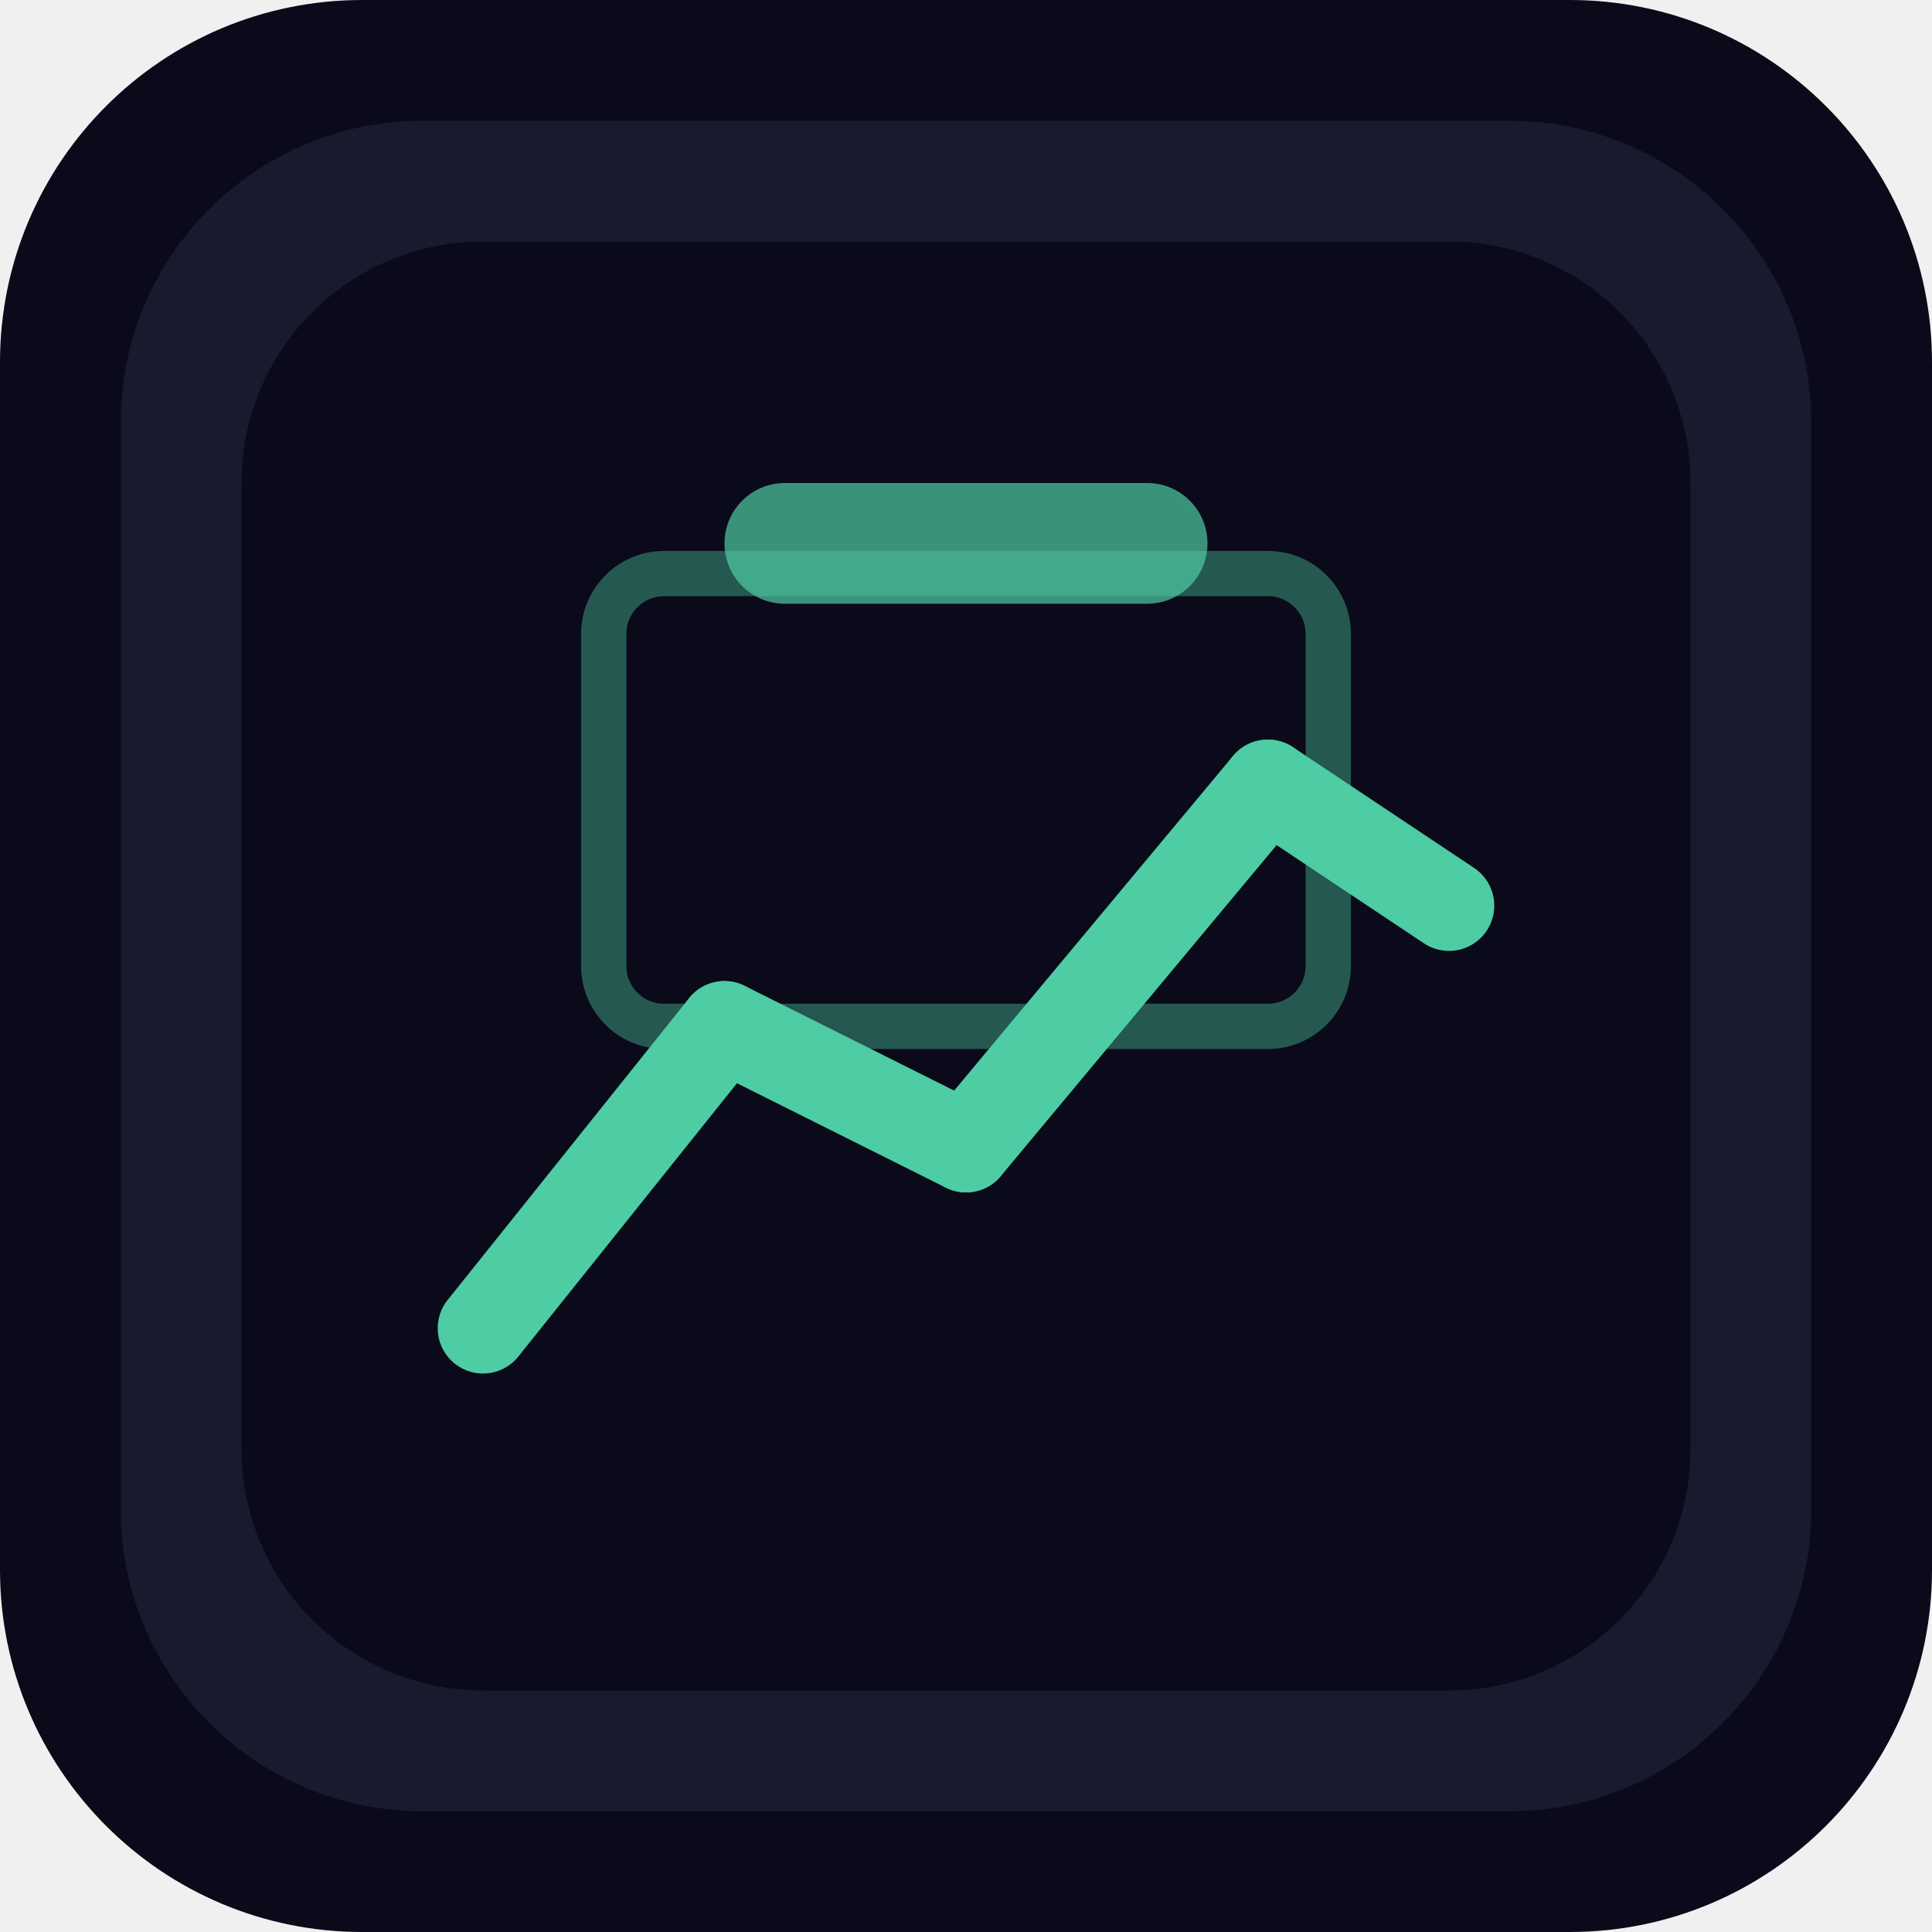
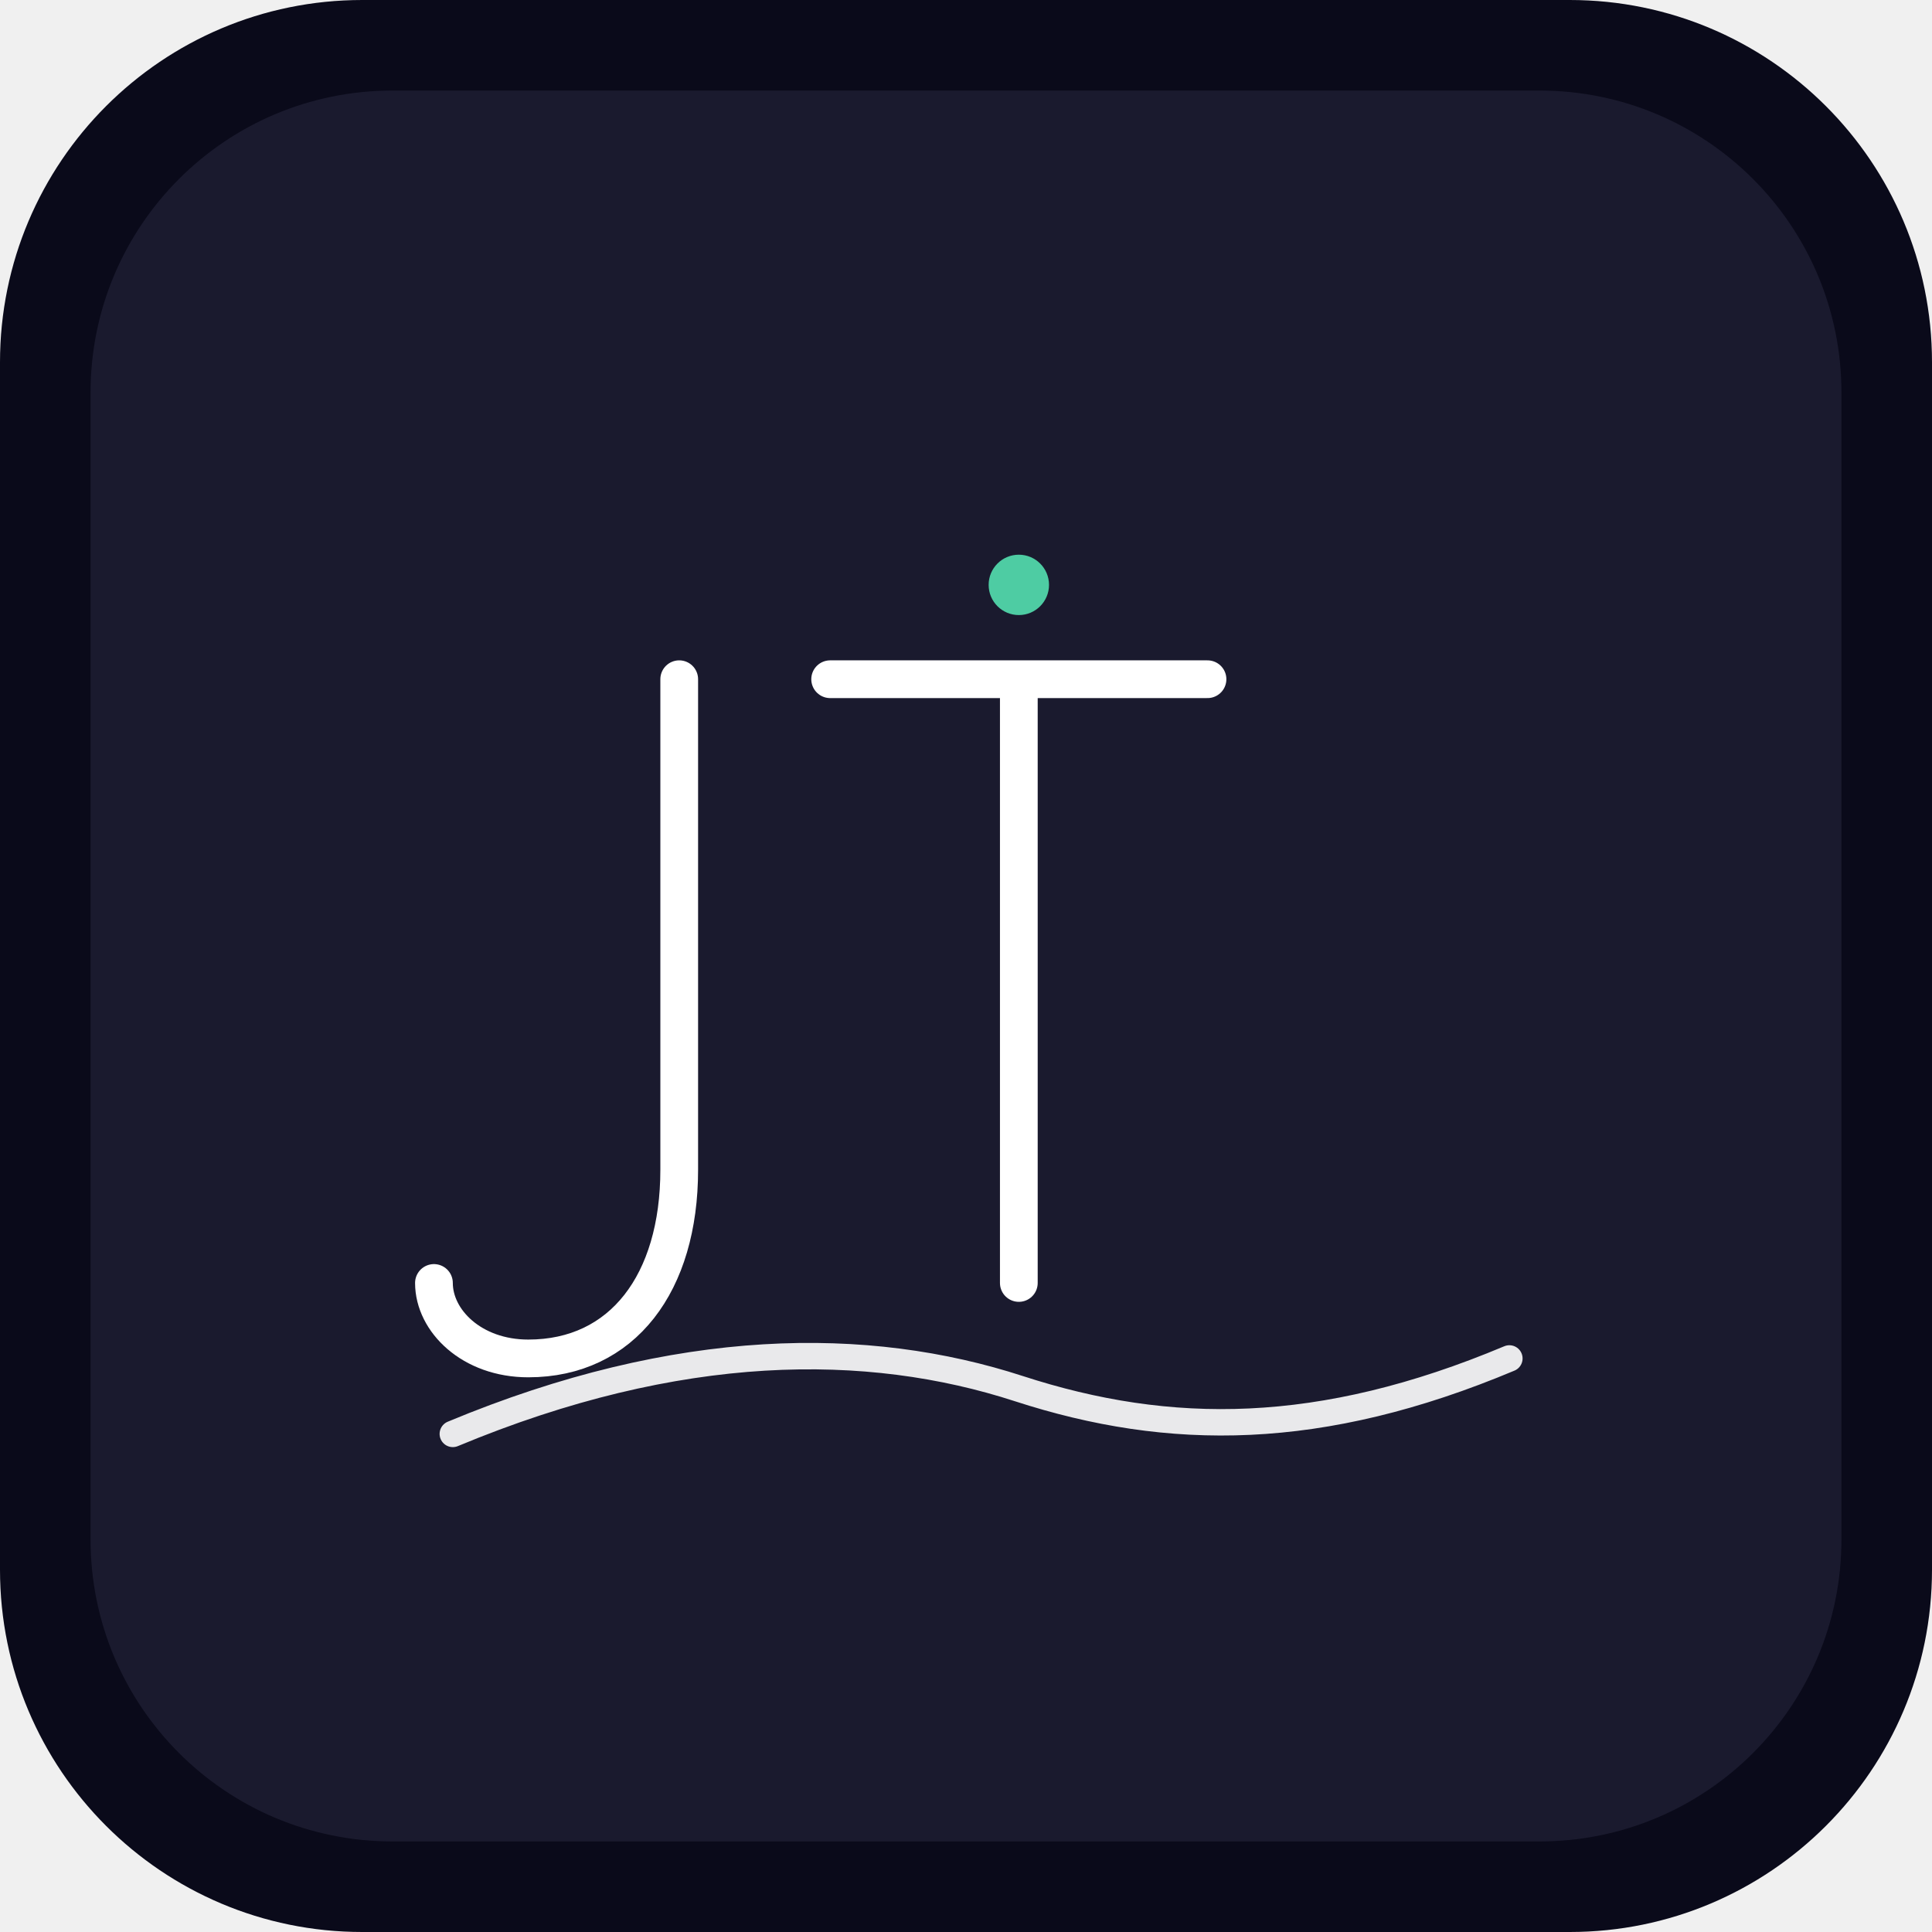
<svg xmlns="http://www.w3.org/2000/svg" width="512" height="512" viewBox="0 0 512 512" fill="none">
  <rect width="512" height="512" rx="96" fill="#0a0a1a" />
-   <rect x="32" y="32" width="448" height="448" rx="80" fill="#1a1a2e" />
-   <rect x="64" y="64" width="384" height="384" rx="64" fill="#0a0a1a" />
-   <path d="M128 352L192 272L256 304L336 208L384 240" stroke="#4ecca3" stroke-width="24" stroke-linecap="round" stroke-linejoin="round" />
-   <rect x="192" y="128" width="128" height="32" rx="16" fill="#4ecca3" opacity="0.7" />
-   <rect x="160" y="152" width="192" height="120" rx="16" stroke="#4ecca3" stroke-width="12" fill="none" opacity="0.4" />
-   <circle cx="192" cy="272" r="12" fill="#4ecca3" />
-   <circle cx="256" cy="304" r="12" fill="#4ecca3" />
-   <circle cx="336" cy="208" r="12" fill="#4ecca3" />
+   <rect x="24" y="24" width="464" height="464" rx="80" fill="#1a1a2e" />
+   <path d="M180 180L180 310C180 340 165 360 140 360C125 360 115 350 115 340" stroke="#ffffff" stroke-width="10" stroke-linecap="round" fill="none" />
+   <path d="M220 180L320 180M270 180L270 340" stroke="#ffffff" stroke-width="10" stroke-linecap="round" fill="none" />
+   <path d="M120 380C180 355 230 355 270 368C310 381 350 381 400 360" stroke="#ffffff" stroke-width="7" stroke-linecap="round" fill="none" opacity="0.9" />
+   <circle cx="270" cy="155" r="8" fill="#4ecca3" />
</svg>
